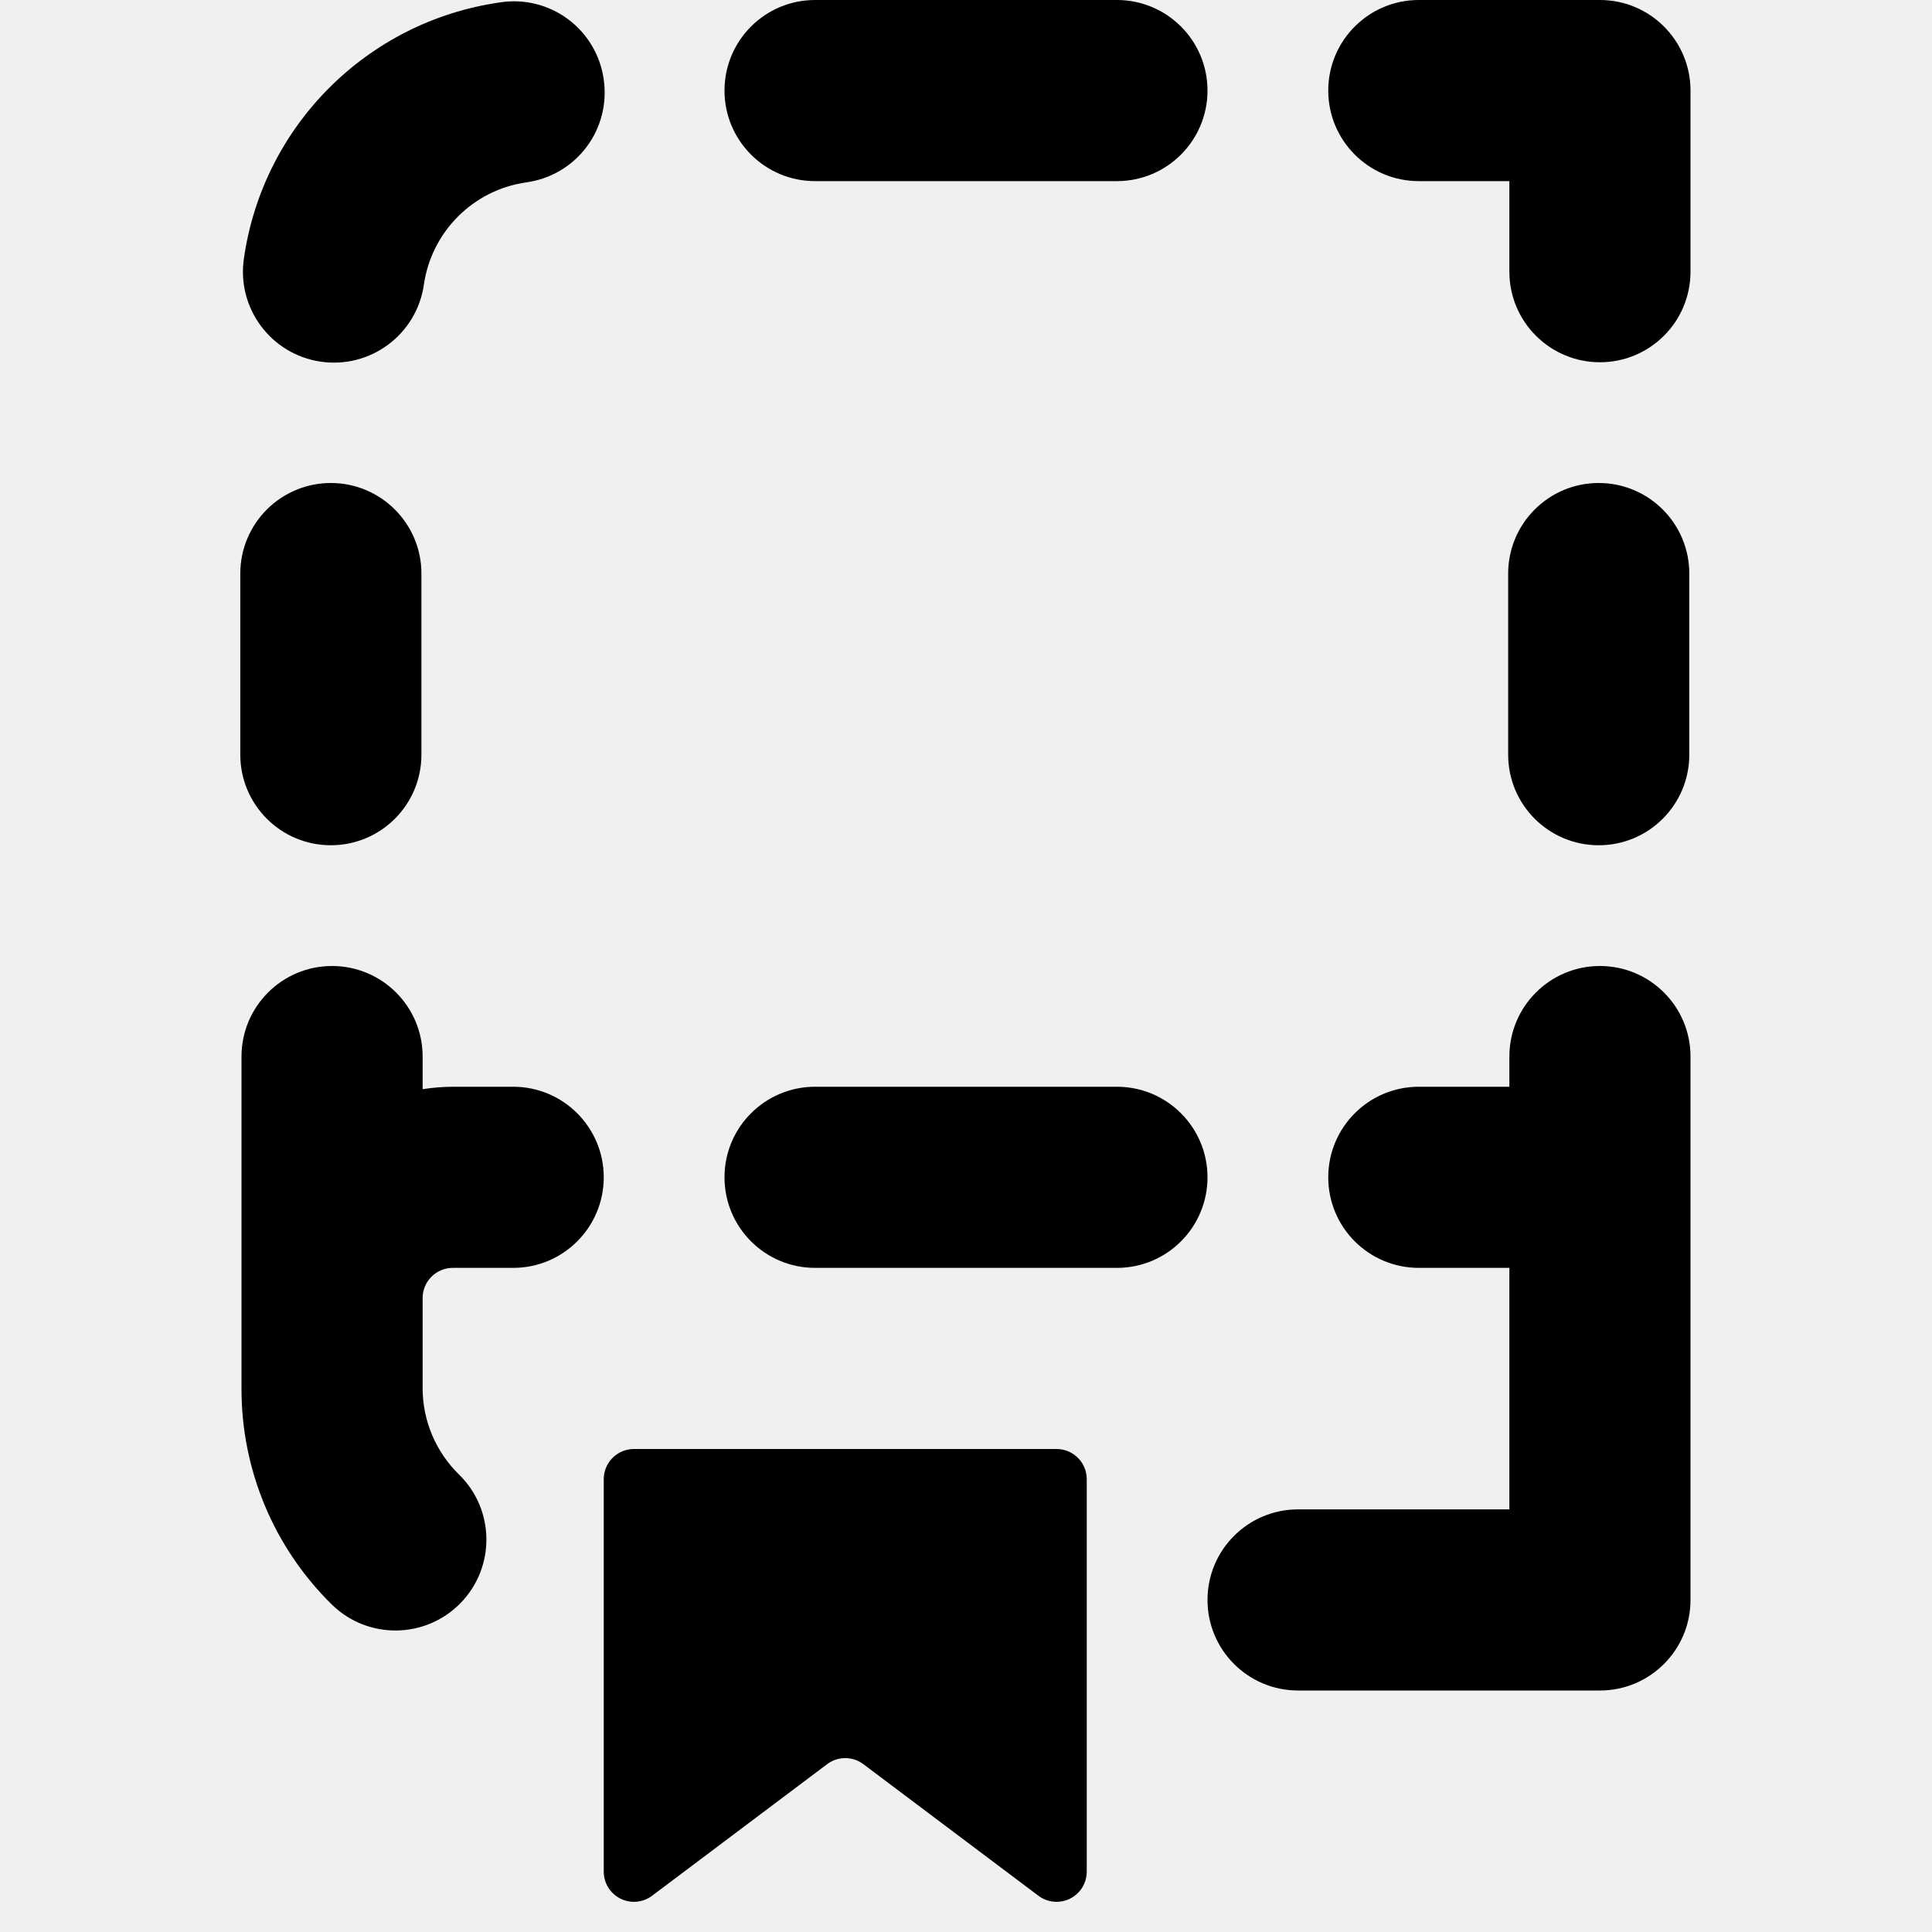
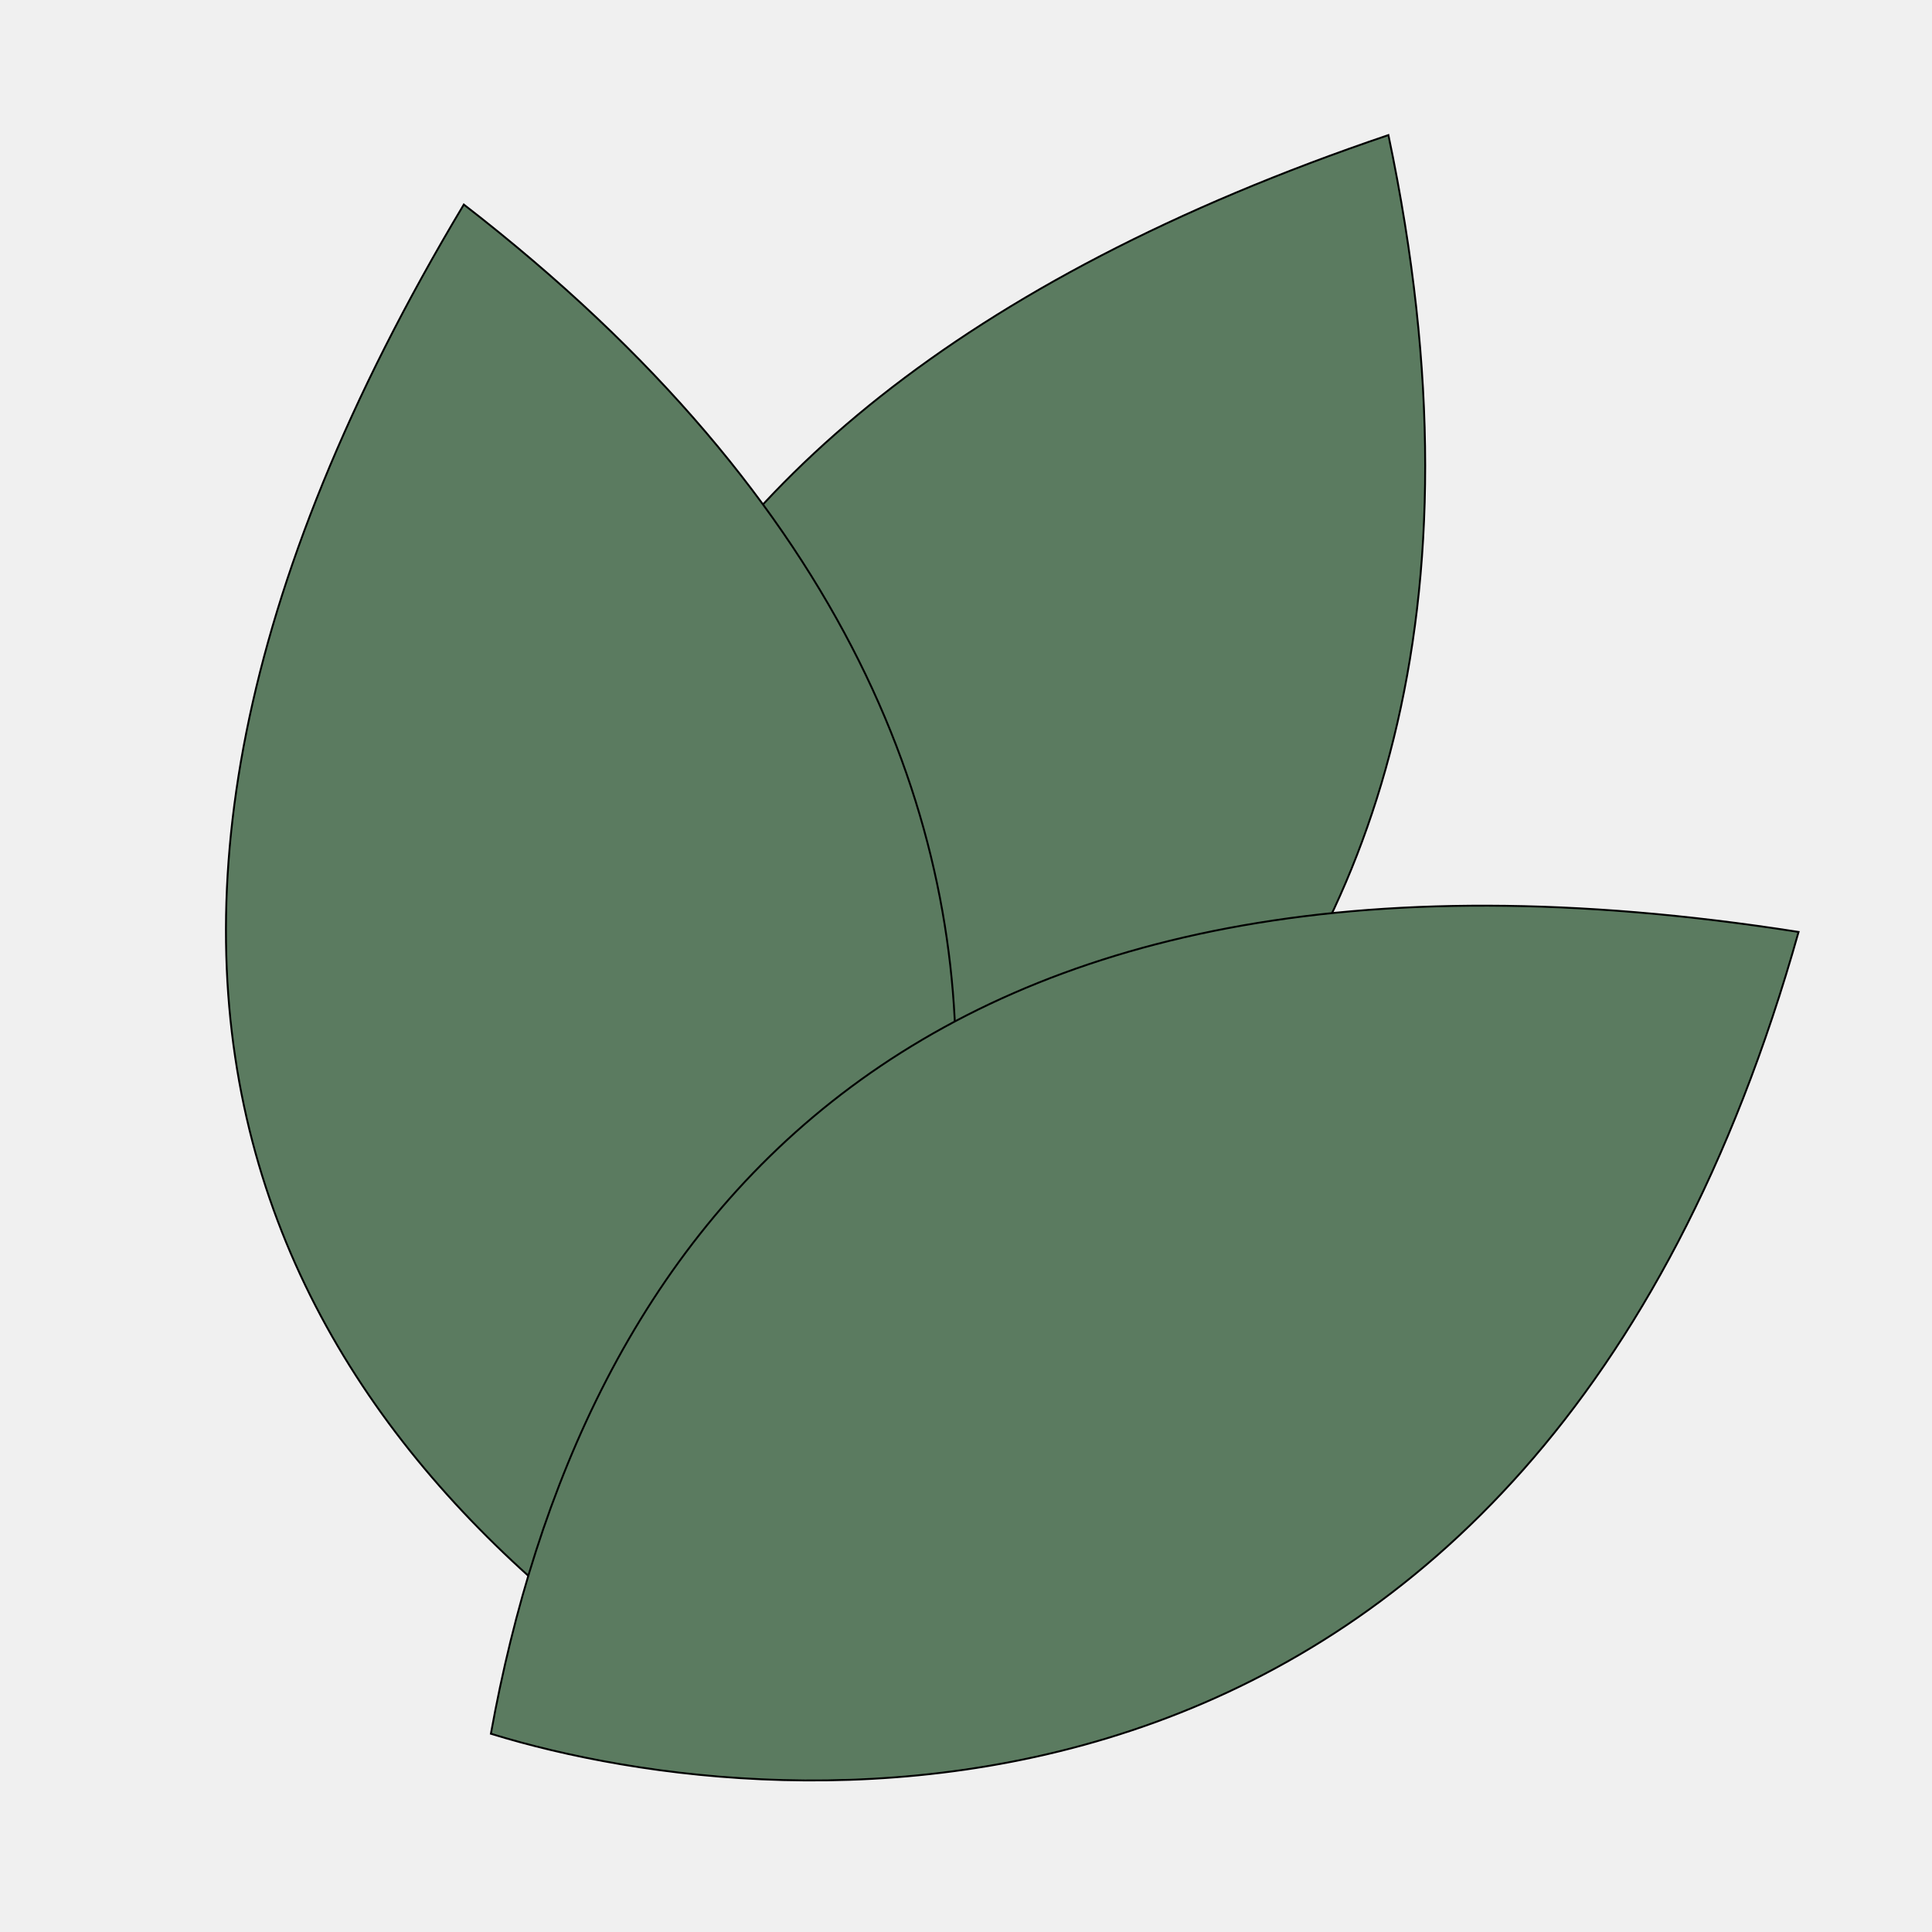
- <svg xmlns="http://www.w3.org/2000/svg" viewBox="0 0 16 16">
-   <style>*{fill:black}@media (prefers-color-scheme: dark){*{fill:white}}</style>
-   <path fill-rule="evenodd" d="M6 .75A.75.75 0 016.75 0h2.5a.75.75 0 010 1.5h-2.5A.75.75 0 016 .75zm5 0a.75.75 0 01.75-.75h1.5a.75.75 0 01.75.75v1.5a.75.75 0 01-1.5 0V1.5h-.75A.75.75 0 0111 .75zM5 .66a.75.75 0 01-.64.85 1 1 0 00-.85.85.75.75 0 01-1.49-.22A2.5 2.5 0 014.14.02.75.75 0 015 .66zM2.74 4a.75.75 0 01.75.75v1.5a.75.75 0 01-1.5 0v-1.5A.75.75 0 012.75 4zm10.5 0a.75.75 0 01.75.75v1.5a.75.75 0 01-1.5 0v-1.5a.75.75 0 01.75-.75zM2.75 8a.75.75 0 01.75.75v.27A1.72 1.72 0 013.75 9h.5a.75.75 0 010 1.5h-.5a.25.25 0 00-.25.25v.75a1 1 0 00.3.71.75.75 0 01-1.05 1.08A2.5 2.5 0 012 11.5V8.75A.75.75 0 012.75 8zm10.5 0a.75.75 0 01.75.75v4.5a.75.75 0 01-.75.75h-2.5a.75.75 0 010-1.5h1.75v-2h-.75a.75.75 0 010-1.5h.75v-.25a.75.75 0 01.75-.75zM6 9.75A.75.75 0 016.75 9h2.5a.75.75 0 010 1.5h-2.5A.75.75 0 016 9.75zm-1 2.5v3.25a.25.25 0 00.4.2l1.45-1.09a.25.25 0 01.3 0L8.6 15.7a.25.25 0 00.4-.2v-3.25a.25.25 0 00-.25-.25h-3.5a.25.25 0 00-.25.25z" />
+ <svg xmlns="http://www.w3.org/2000/svg" width="1024" height="1024" viewBox="0 0 1024 1024" fill="none">
+   <g clip-path="url(#clip0_101_4)">
+     <path d="M318.484 769.276C480.343 739.395 843.152 581.231 735.882 71.6C279.332 226.098 238.837 514.501 318.484 769.276Z" fill="#5B7B60" stroke="black" />
+     <path d="M379.988 910.27C483.909 782.63 657.764 427.073 245.835 108.411C-1.794 521.918 154.237 767.824 379.988 910.27Z" fill="#5B7B60" stroke="black" />
+     <path d="M260.182 918.913C417.47 967.406 812.273 995.295 953.276 493.948C477.094 419.389 307.613 656.225 260.182 918.913Z" fill="#5B7B60" stroke="black" />
+   </g>
+   <defs>
+     <clipPath id="clip0_101_4">
+       <rect width="1024" height="1024" fill="white" />
+     </clipPath>
+   </defs>
</svg>
